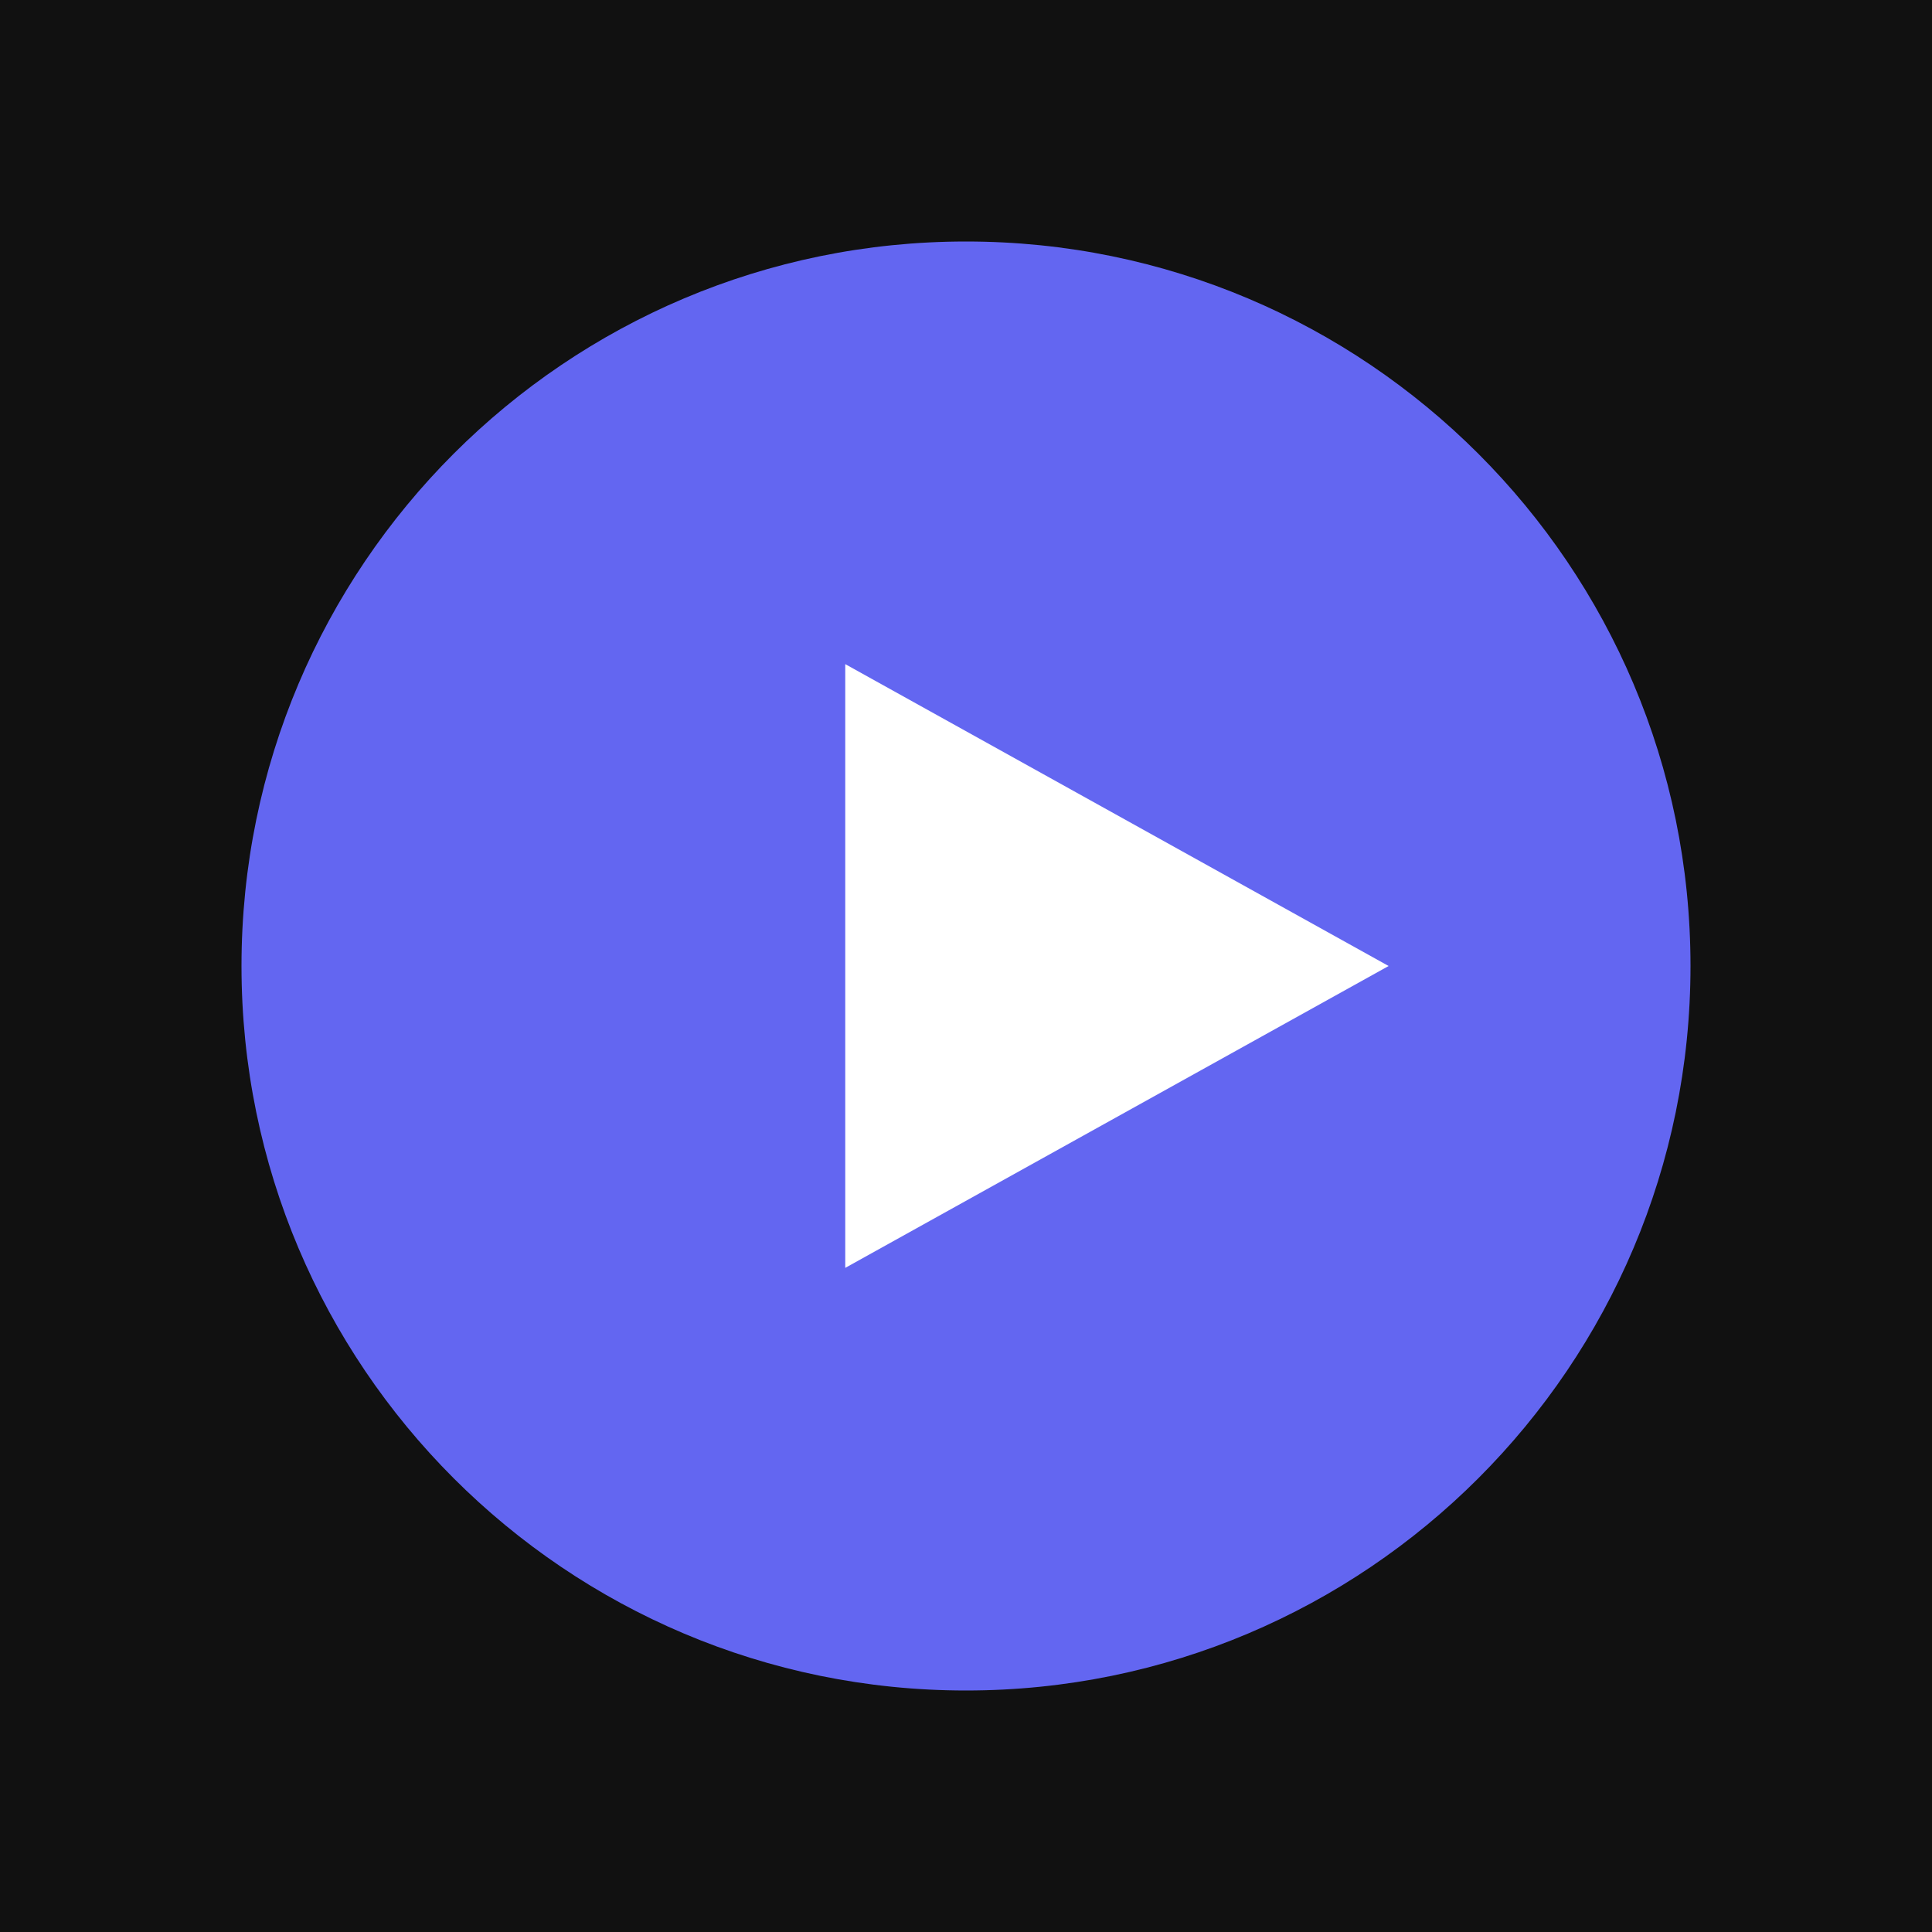
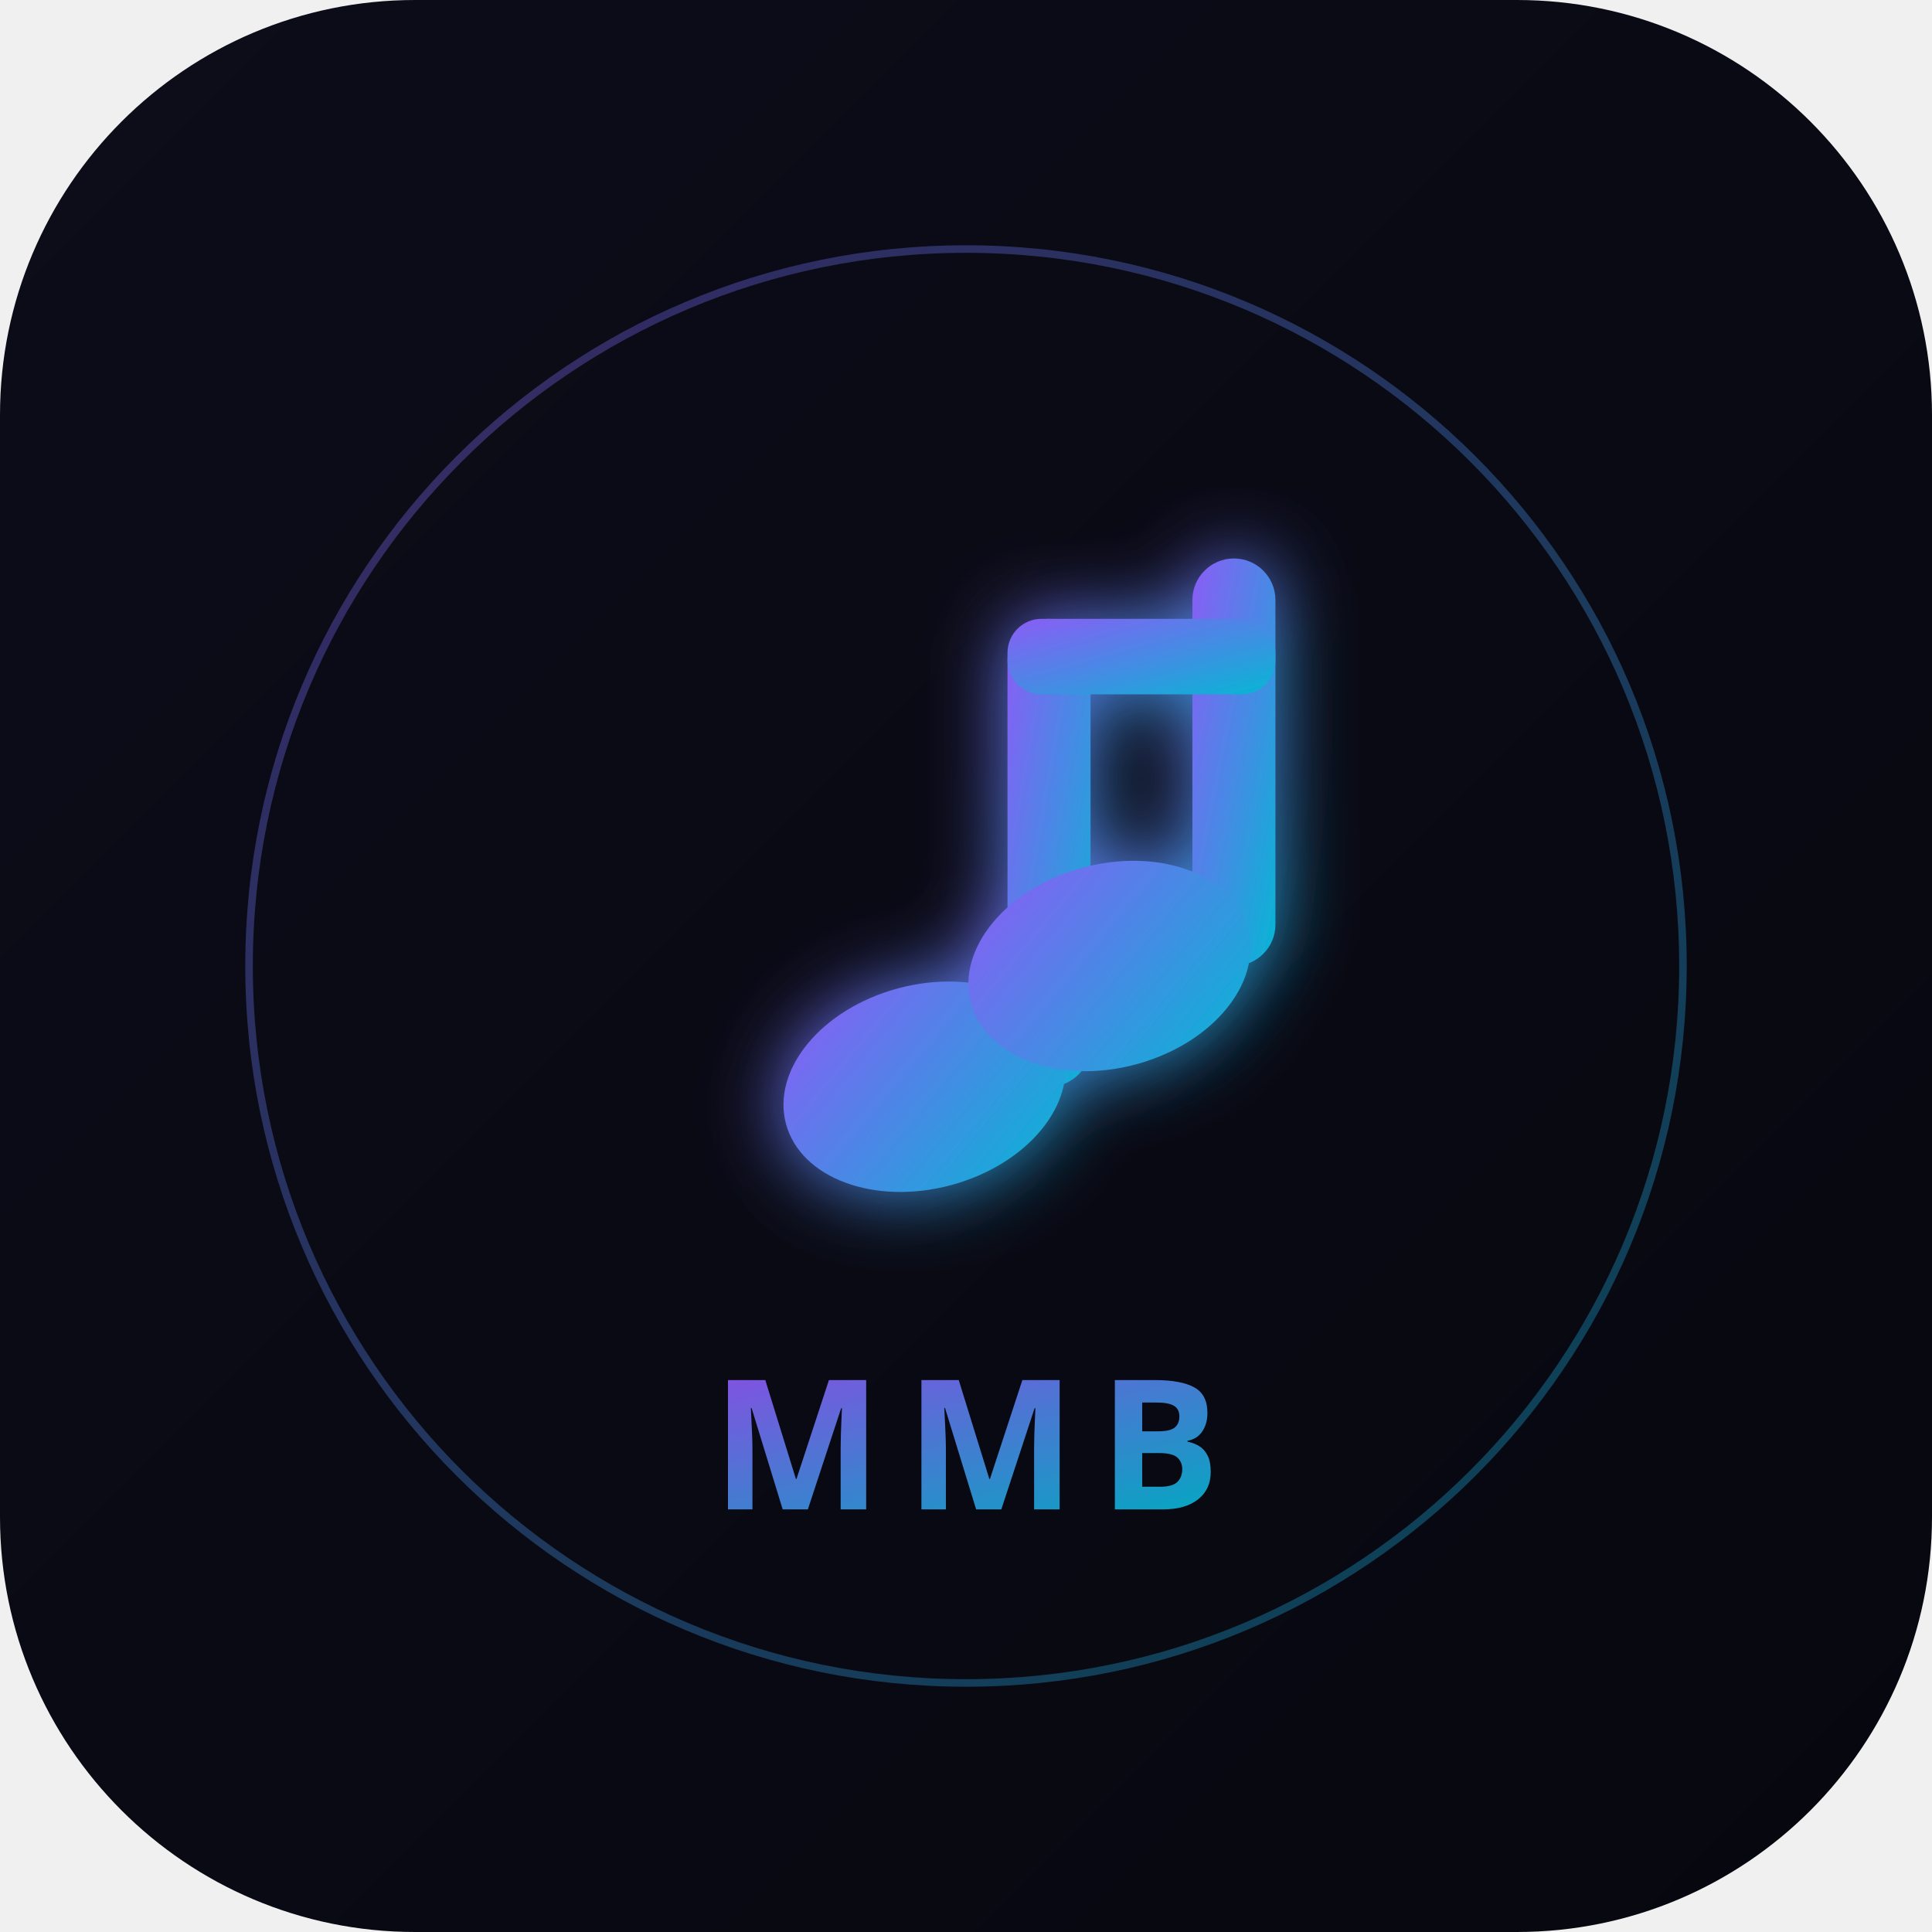
- <svg xmlns="http://www.w3.org/2000/svg" width="512" height="512">
-   <rect width="100%" height="100%" fill="#111" />
-   <circle cx="256" cy="256" r="192" fill="#6366f1" />
-   <polygon points="224,176 368,256 224,336" fill="#fff" />
+ <svg xmlns="http://www.w3.org/2000/svg" width="512" height="512" viewBox="0 0 512 512">
+   <defs>
+     <linearGradient id="bg" x1="0%" y1="0%" x2="100%" y2="100%">
+       <stop offset="0%" stop-color="#0d0d1a" />
+       <stop offset="100%" stop-color="#07070f" />
+     </linearGradient>
+     <linearGradient id="accent" x1="0%" y1="0%" x2="100%" y2="100%">
+       <stop offset="0%" stop-color="#8b5cf6" />
+       <stop offset="100%" stop-color="#06b6d4" />
+     </linearGradient>
+     <filter id="glow">
+       <feGaussianBlur stdDeviation="10" result="blur" />
+       <feMerge>
+         <feMergeNode in="blur" />
+         <feMergeNode in="SourceGraphic" />
+       </feMerge>
+     </filter>
+   </defs>
+   <rect width="512" height="512" rx="110" fill="url(#bg)" />
+   <circle cx="256" cy="256" r="190" fill="none" stroke="url(#accent)" stroke-width="2" opacity="0.35" />
+   <g filter="url(#glow)" fill="url(#accent)">
+     <rect x="267" y="164" width="22" height="124" rx="11" />
+     <ellipse cx="245" cy="288" rx="38" ry="27" transform="rotate(-15 245 288)" />
+     <rect x="316" y="148" width="22" height="108" rx="11" />
+     <ellipse cx="294" cy="256" rx="38" ry="27" transform="rotate(-15 294 256)" />
+     <rect x="267" y="164" width="71" height="20" rx="9" />
+   </g>
+   <text x="256" y="400" font-family="'Space Grotesk',system-ui,sans-serif" font-size="48" font-weight="700" fill="url(#accent)" text-anchor="middle" letter-spacing="6" opacity="0.9">MMB</text>
</svg>
